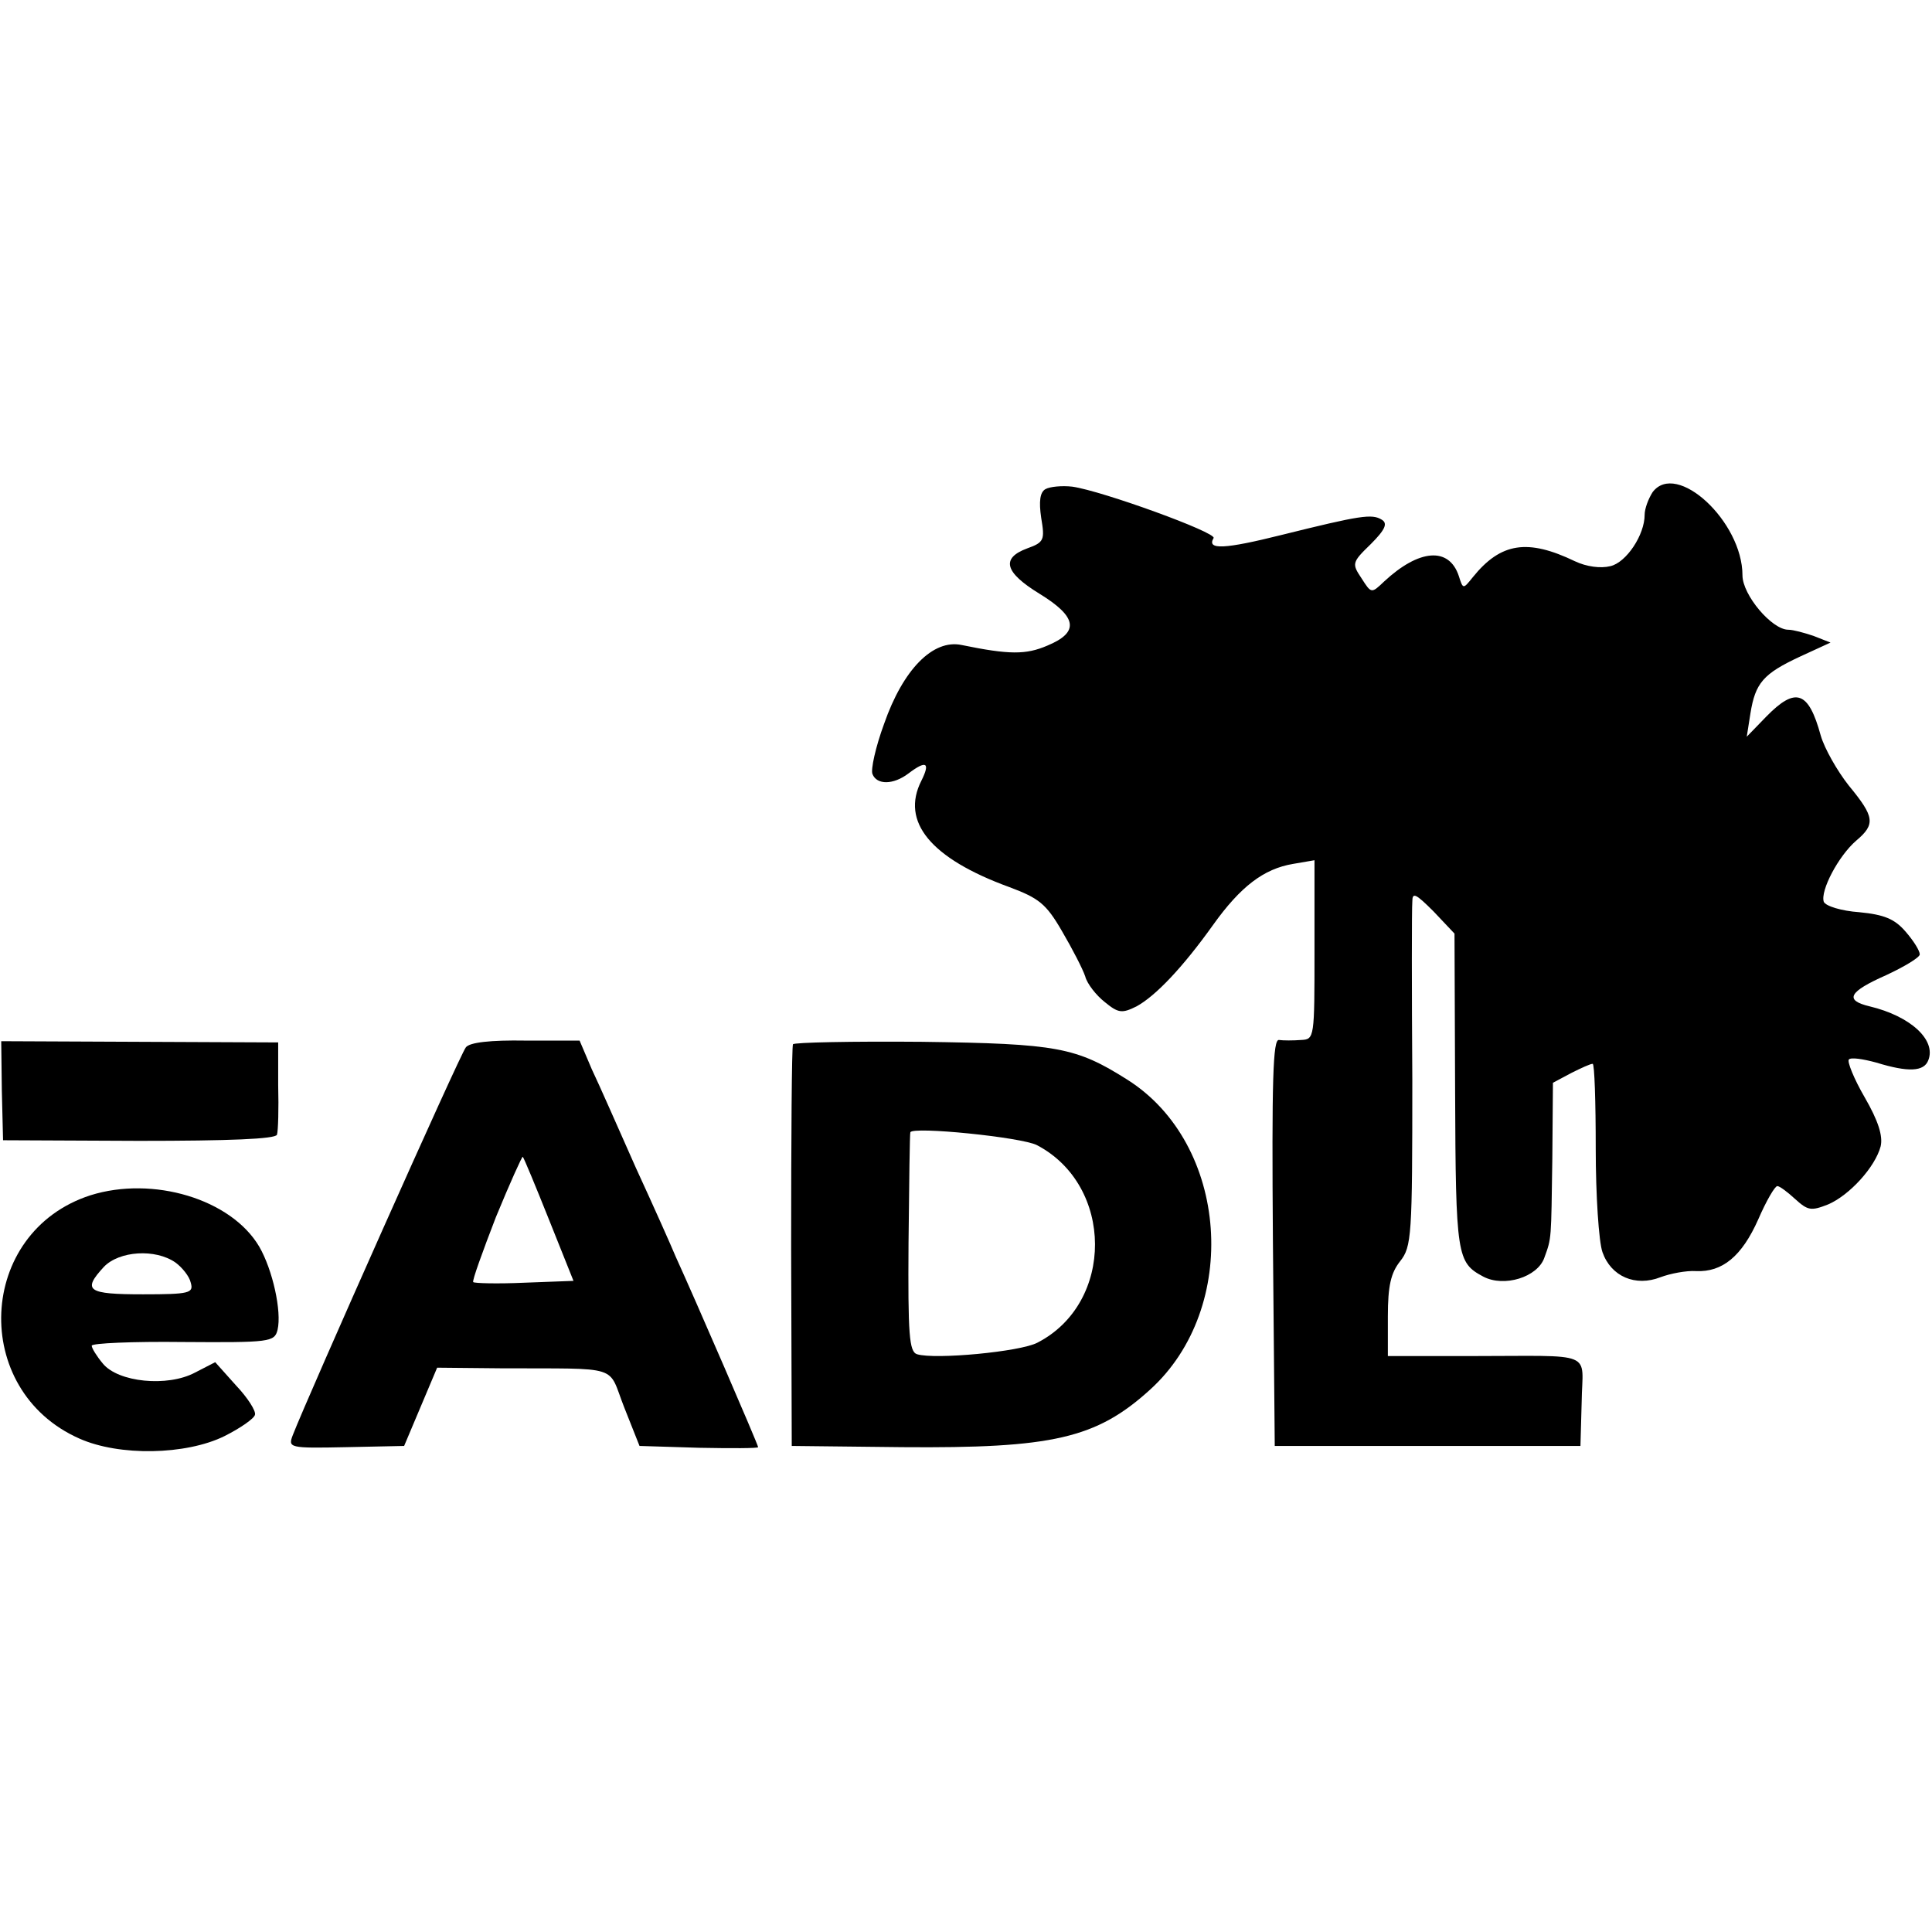
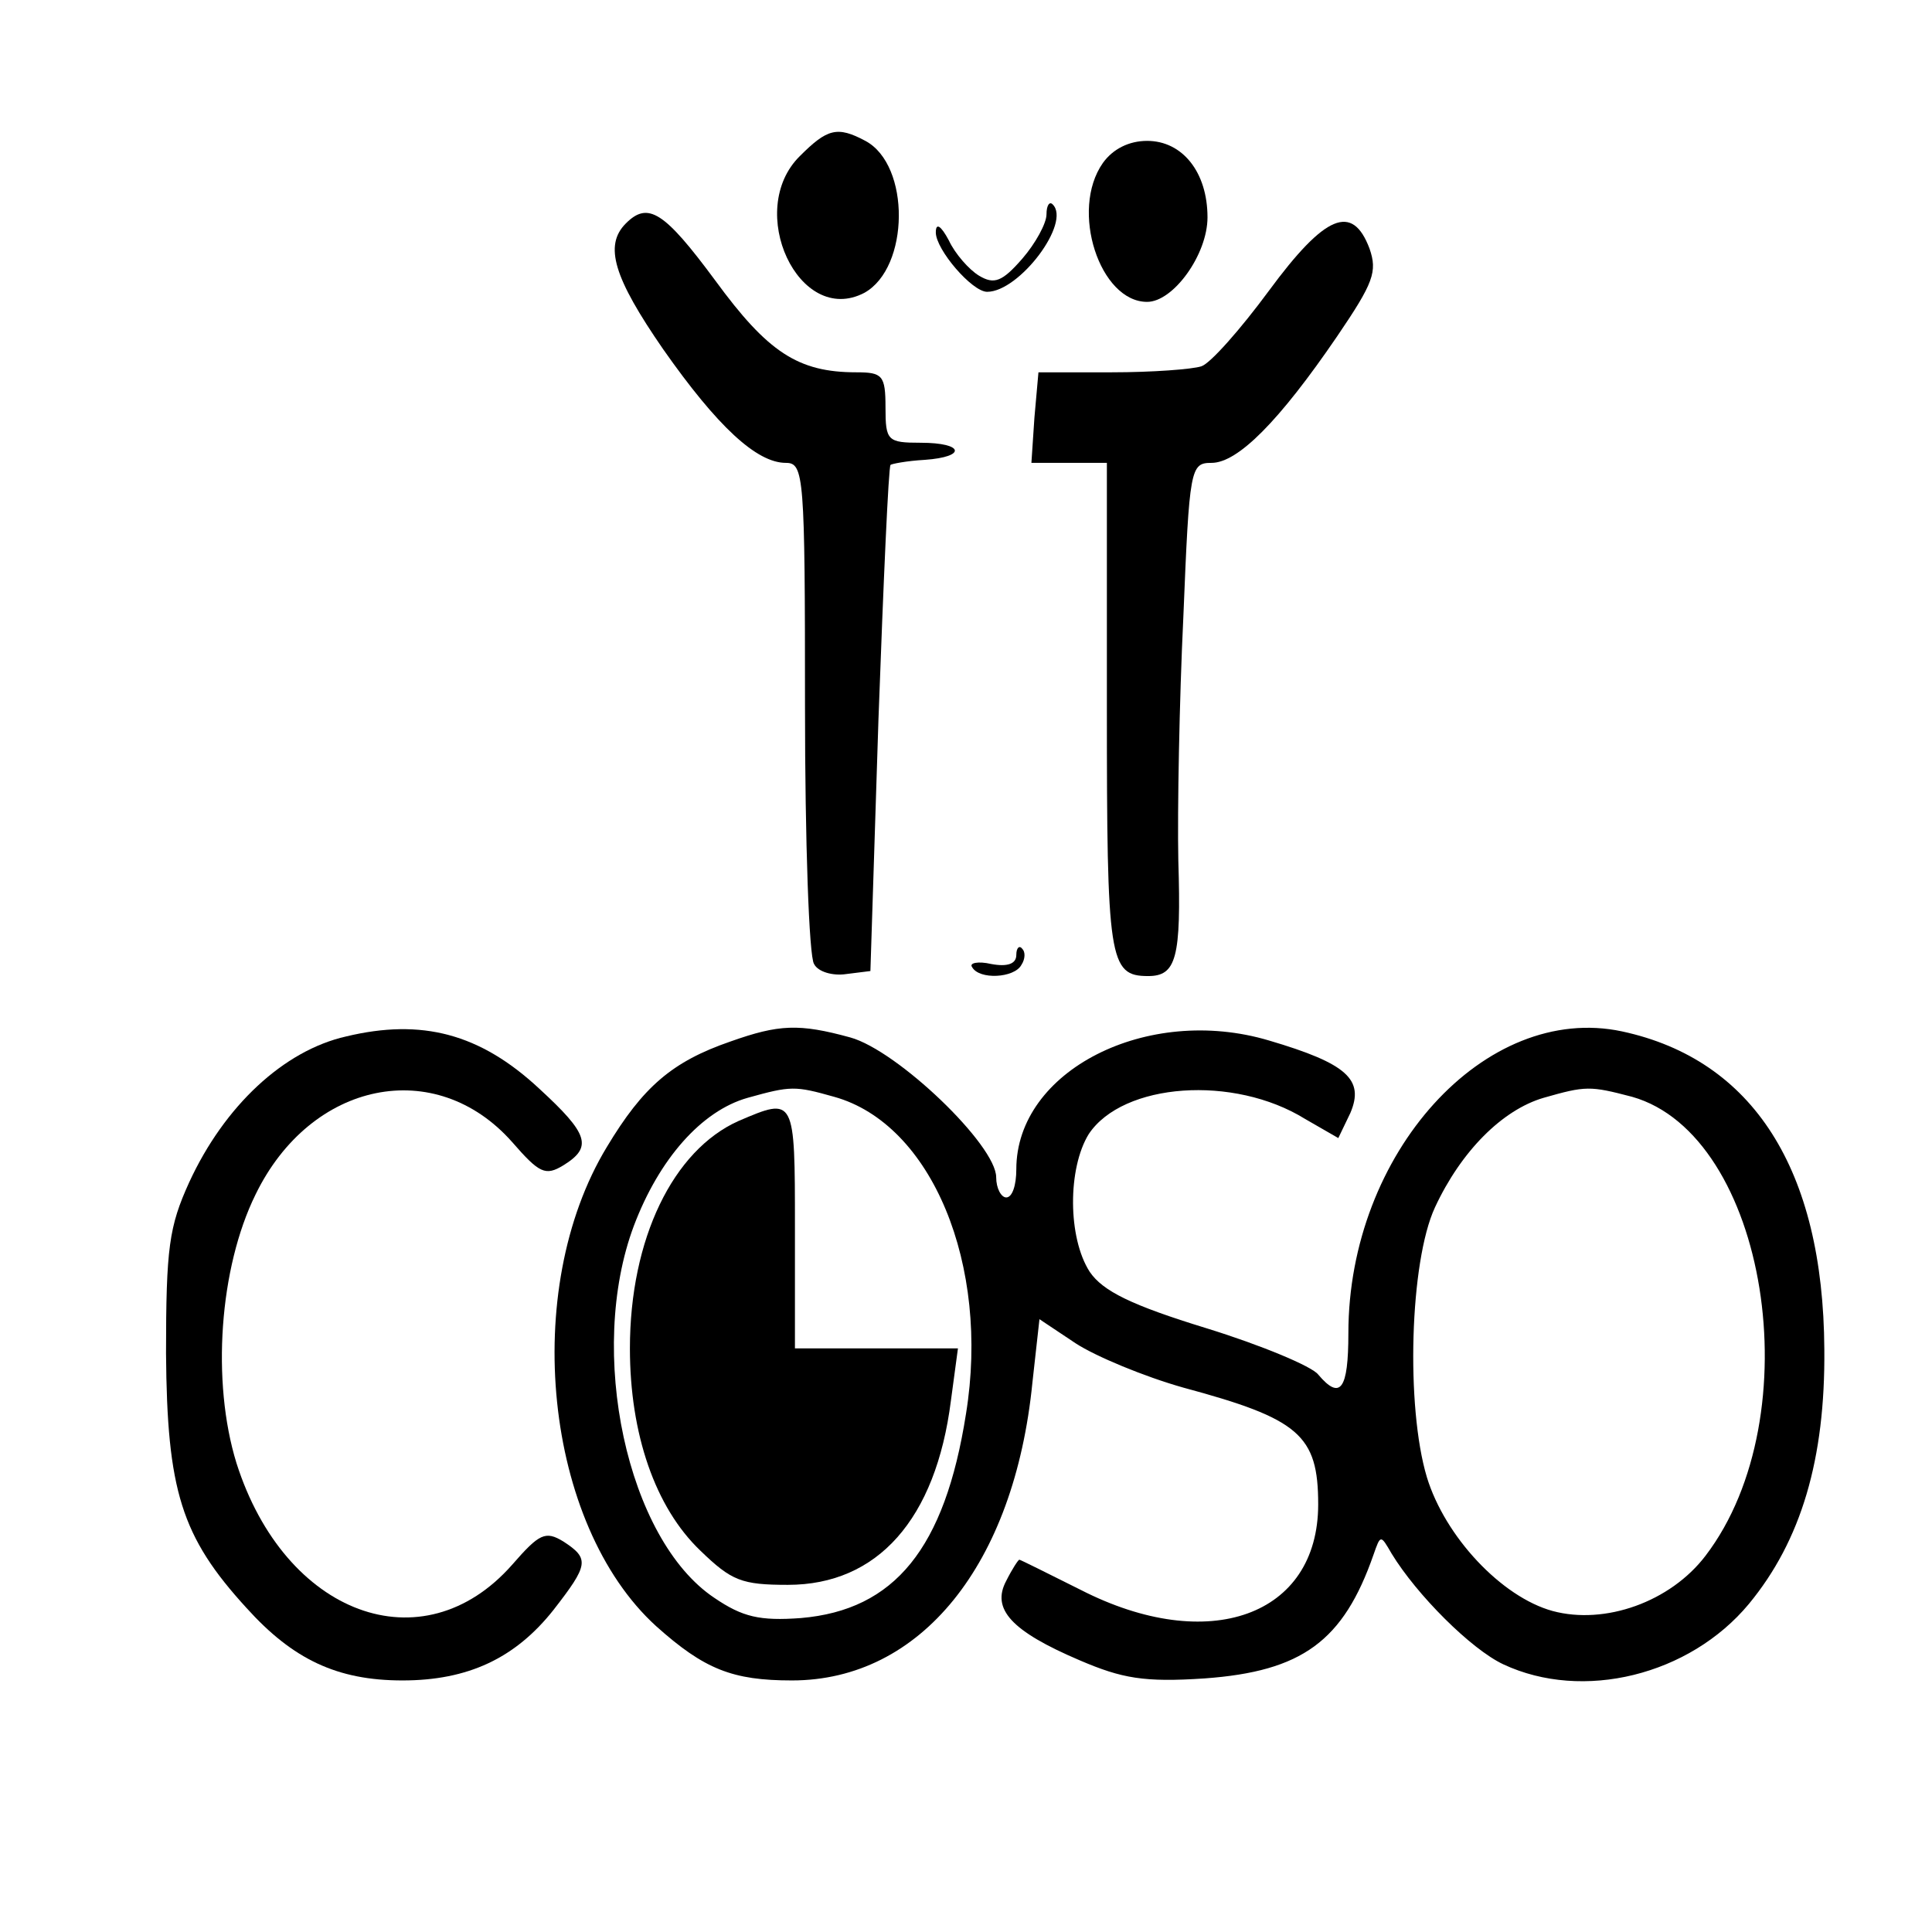
- <svg xmlns="http://www.w3.org/2000/svg" version="1.0" width="316pt" height="316pt" viewBox="0 0 316 316" preserveAspectRatio="xMidYMid meet">
-   <g transform="translate(0,316) scale(0.1,-0.1)" fill="#000000" stroke="none">
-     <path d="M1710 2360 c-9 -5 -11 -20 -7 -47 6 -36 5 -40 -23 -50 -43 -16 -37 -39 20 -74 62 -38 66 -63 13 -85 -35 -15 -62 -15 -140 1 -47 10 -96 -40 -127 -129 -14 -38 -22 -75 -19 -82 7 -18 34 -18 59 1 29 22 36 18 21 -12 -34 -67 15 -127 144 -174 48 -18 60 -27 86 -72 17 -29 34 -62 38 -74 3 -12 18 -31 32 -42 22 -18 28 -19 52 -7 31 17 75 63 125 133 45 63 83 92 131 100 l35 6 0 -147 c0 -144 0 -146 -22 -147 -13 -1 -29 -1 -36 0 -10 2 -12 -64 -10 -331 l3 -333 250 0 250 0 2 72 c1 85 26 75 -184 75 l-133 0 0 65 c0 50 5 71 20 90 19 24 20 41 20 297 -1 149 -1 280 0 291 0 16 5 14 35 -16 l34 -36 1 -259 c1 -269 3 -279 46 -302 34 -18 89 -1 100 31 12 33 11 28 13 162 l1 124 30 16 c16 8 31 15 35 15 3 0 5 -62 5 -139 0 -76 5 -152 11 -169 14 -40 54 -57 95 -41 16 6 42 11 58 10 43 -2 75 24 102 85 13 30 27 54 31 54 4 0 17 -10 29 -21 21 -19 26 -20 54 -9 35 15 77 61 86 95 4 17 -4 42 -26 80 -18 31 -29 59 -26 62 3 4 23 1 45 -5 52 -16 78 -15 85 4 13 33 -29 72 -96 88 -42 10 -34 24 27 51 30 14 55 29 55 34 0 6 -10 22 -23 37 -18 21 -35 28 -76 32 -29 2 -55 10 -58 17 -6 18 24 75 53 100 32 27 30 39 -12 90 -19 24 -40 61 -46 82 -20 73 -41 80 -89 31 l-32 -33 6 38 c8 50 21 65 81 93 l50 23 -28 11 c-15 5 -33 10 -41 10 -27 0 -75 57 -75 89 0 88 -108 188 -147 136 -7 -11 -13 -27 -13 -37 0 -33 -30 -78 -56 -84 -16 -4 -39 -1 -58 8 -77 37 -121 31 -167 -26 -16 -20 -16 -20 -23 2 -16 48 -65 44 -122 -9 -21 -20 -21 -20 -37 5 -16 24 -16 26 15 56 24 24 28 34 18 40 -16 10 -35 7 -164 -25 -92 -23 -123 -25 -111 -5 5 9 -182 77 -231 84 -17 2 -37 0 -44 -4z" />
-     <path d="M3 1376 l2 -81 222 -1 c148 0 223 3 226 10 2 6 3 43 2 81 l0 70 -227 1 -226 1 1 -81z" />
-     <path d="M762 1447 c-9 -10 -259 -572 -283 -634 -8 -21 -7 -22 87 -20 l95 2 27 64 27 64 103 -1 c201 -1 175 7 203 -64 l25 -63 97 -3 c53 -1 97 -1 97 1 0 4 -103 242 -135 312 -7 17 -36 82 -65 145 -28 63 -60 136 -72 161 l-20 47 -88 0 c-58 1 -92 -3 -98 -11z m136 -282 l40 -100 -80 -3 c-44 -2 -82 -1 -84 1 -2 2 15 49 37 106 23 56 43 100 44 99 2 -2 21 -48 43 -103z" />
-     <path d="M1297 1452 c-2 -4 -3 -153 -3 -332 l1 -325 181 -2 c245 -2 317 14 405 94 148 134 129 402 -37 507 -84 53 -114 59 -336 62 -115 1 -209 -1 -211 -4z m399 -165 c126 -66 127 -258 1 -323 -28 -15 -168 -28 -197 -19 -13 4 -15 32 -14 182 1 98 2 180 3 181 3 10 182 -8 207 -21z" />
-     <path d="M148 1205 c-186 -60 -197 -319 -18 -398 65 -29 174 -27 237 4 26 13 49 29 50 35 2 6 -12 28 -31 48 l-34 38 -33 -17 c-45 -24 -126 -16 -151 15 -10 12 -18 25 -18 29 0 4 67 7 149 6 143 -1 150 0 155 20 7 30 -8 98 -30 136 -46 78 -174 116 -276 84z m139 -110 c11 -8 23 -23 25 -33 5 -17 -2 -19 -78 -19 -91 0 -100 6 -64 45 25 26 84 30 117 7z" />
+ <svg xmlns="http://www.w3.org/2000/svg" version="1.0" width="192pt" height="192pt" viewBox="0 0 192 192" preserveAspectRatio="xMidYMid meet">
+   <g transform="translate(0,192) scale(0.1,-0.1)" fill="#000000" stroke="none">
+     <path d="M795 1765 c-55 -54 -1 -170 64 -136 45 25 46 127 1 151 -28 15 -38 12 -65 -15z" />
+     <path d="M1096 1758 c-33 -47 -3 -138 44 -138 26 0 60 47 60 84 0 45 -25 76 -60 76 -18 0 -34 -8 -44 -22z" />
+     <path d="M1040 1707 c0 -9 -11 -29 -24 -44 -20 -23 -28 -26 -43 -17 -10 6 -24 22 -30 35 -8 15 -13 18 -13 8 0 -17 36 -59 51 -59 32 0 84 69 65 87 -3 3 -6 -1 -6 -10z" />
+     <path d="M622 1698 c-22 -22 -12 -54 37 -125 54 -77 93 -113 122 -113 18 0 19 -13 19 -242 0 -134 4 -249 9 -256 4 -8 19 -12 32 -10 l24 3 8 250 c5 138 10 251 12 253 1 1 16 4 34 5 42 3 39 17 -4 17 -33 0 -35 2 -35 35 0 32 -3 35 -29 35 -58 0 -88 20 -140 91 -51 69 -67 79 -89 57z" />
+     <path d="M1261 1631 c-28 -38 -58 -72 -67 -75 -9 -3 -49 -6 -89 -6 l-73 0 -4 -45 -3 -45 37 0 38 0 0 -243 c0 -251 2 -267 41 -267 28 0 33 18 30 115 -1 49 1 159 5 242 6 148 7 153 28 153 26 0 67 41 125 126 36 53 40 64 32 87 -17 45 -44 34 -100 -42z" />
+     <path d="M1010 971 c0 -9 -9 -12 -25 -9 -13 3 -22 1 -19 -3 7 -13 42 -11 49 2 4 6 4 13 1 16 -3 4 -6 1 -6 -6z" />
+     <path d="M344 890 c-62 -14 -121 -69 -156 -145 -20 -44 -23 -65 -23 -170 1 -136 15 -182 80 -253 46 -51 90 -72 155 -72 65 0 112 22 150 70 35 45 36 51 10 68 -18 11 -24 8 -51 -23 -89 -101 -226 -50 -274 101 -25 81 -17 194 19 267 55 113 179 138 255 52 27 -31 33 -34 51 -23 29 18 25 31 -24 76 -59 55 -117 70 -192 52z" />
+     <path d="M726 885 c-58 -20 -87 -45 -123 -105 -86 -142 -62 -375 49 -476 48 -43 76 -54 135 -54 128 0 221 115 239 296 l7 63 36 -24 c20 -13 68 -33 107 -44 115 -31 134 -47 134 -116 0 -111 -109 -150 -236 -85 -32 16 -60 30 -61 30 -1 0 -7 -9 -13 -21 -15 -28 5 -50 73 -79 42 -18 64 -22 124 -18 97 7 138 37 168 123 7 20 7 20 18 1 25 -41 79 -95 111 -110 79 -37 185 -11 244 60 52 63 76 144 75 253 -1 179 -71 288 -201 316 -136 29 -272 -121 -272 -300 0 -56 -8 -67 -30 -41 -6 8 -56 29 -111 46 -75 23 -103 37 -116 56 -22 34 -22 103 -1 137 34 51 144 59 215 15 l33 -19 12 25 c14 33 -3 49 -81 72 -121 36 -251 -30 -251 -128 0 -16 -4 -28 -10 -28 -5 0 -10 9 -10 20 0 32 -98 126 -145 139 -51 14 -71 13 -119 -4z m103 -55 c97 -27 155 -167 131 -315 -21 -134 -71 -195 -164 -203 -41 -3 -58 1 -86 20 -87 58 -127 245 -80 370 25 66 67 114 113 127 43 12 47 12 86 1z m793 0 c134 -38 179 -317 73 -456 -35 -46 -100 -69 -152 -55 -51 14 -107 74 -125 133 -21 70 -17 214 8 268 26 56 67 97 108 109 42 12 46 12 88 1z" />
+     <path d="M734 806 c-65 -29 -108 -117 -108 -226 0 -85 25 -158 70 -201 31 -30 41 -34 87 -34 89 0 147 65 162 183 l7 52 -81 0 -81 0 0 120 c0 130 0 130 -56 106z" />
  </g>
</svg>
